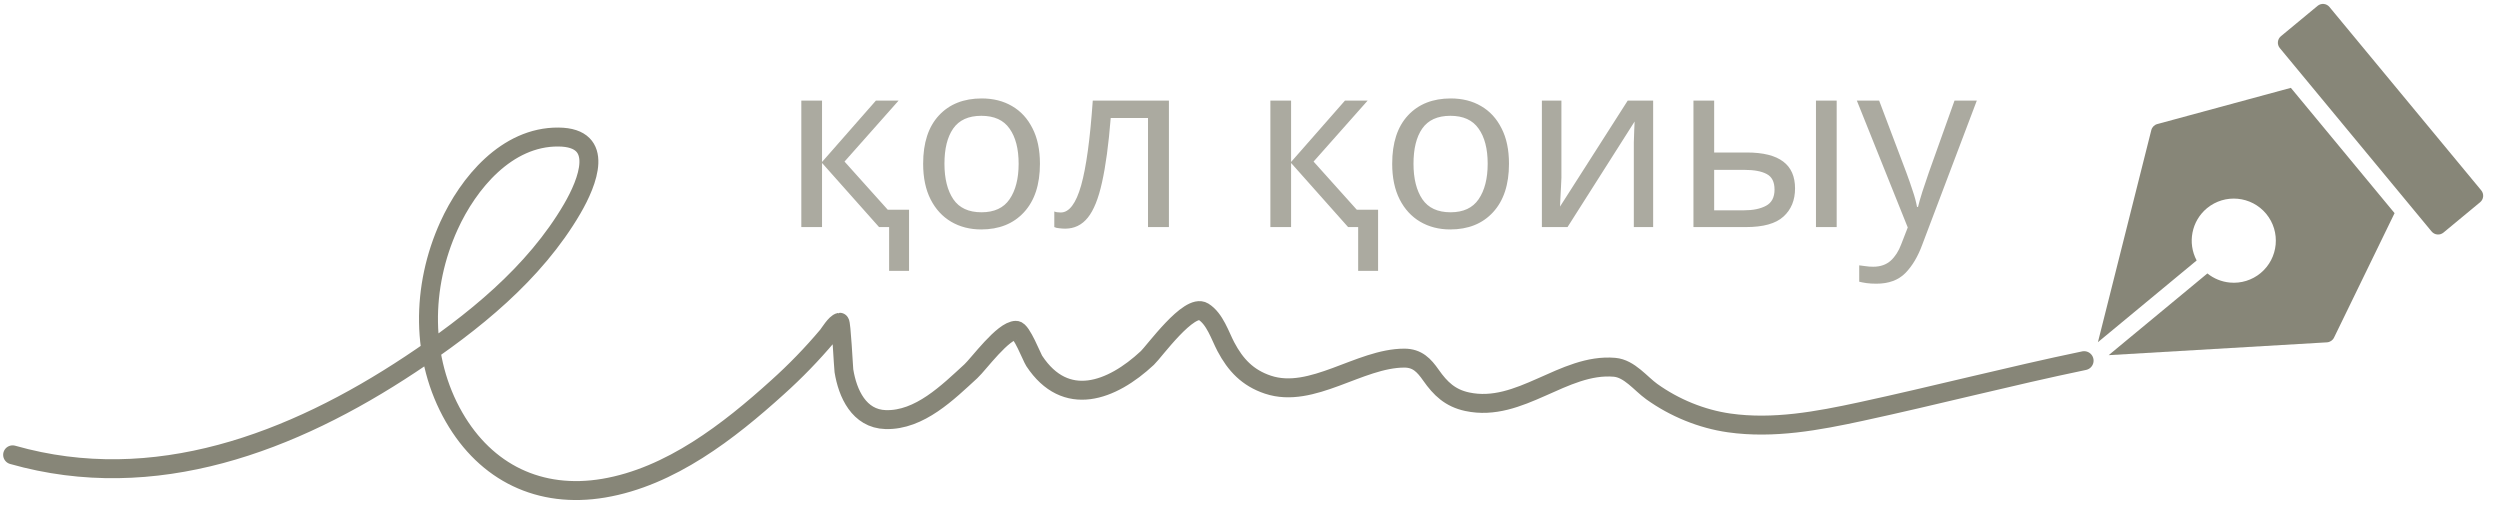
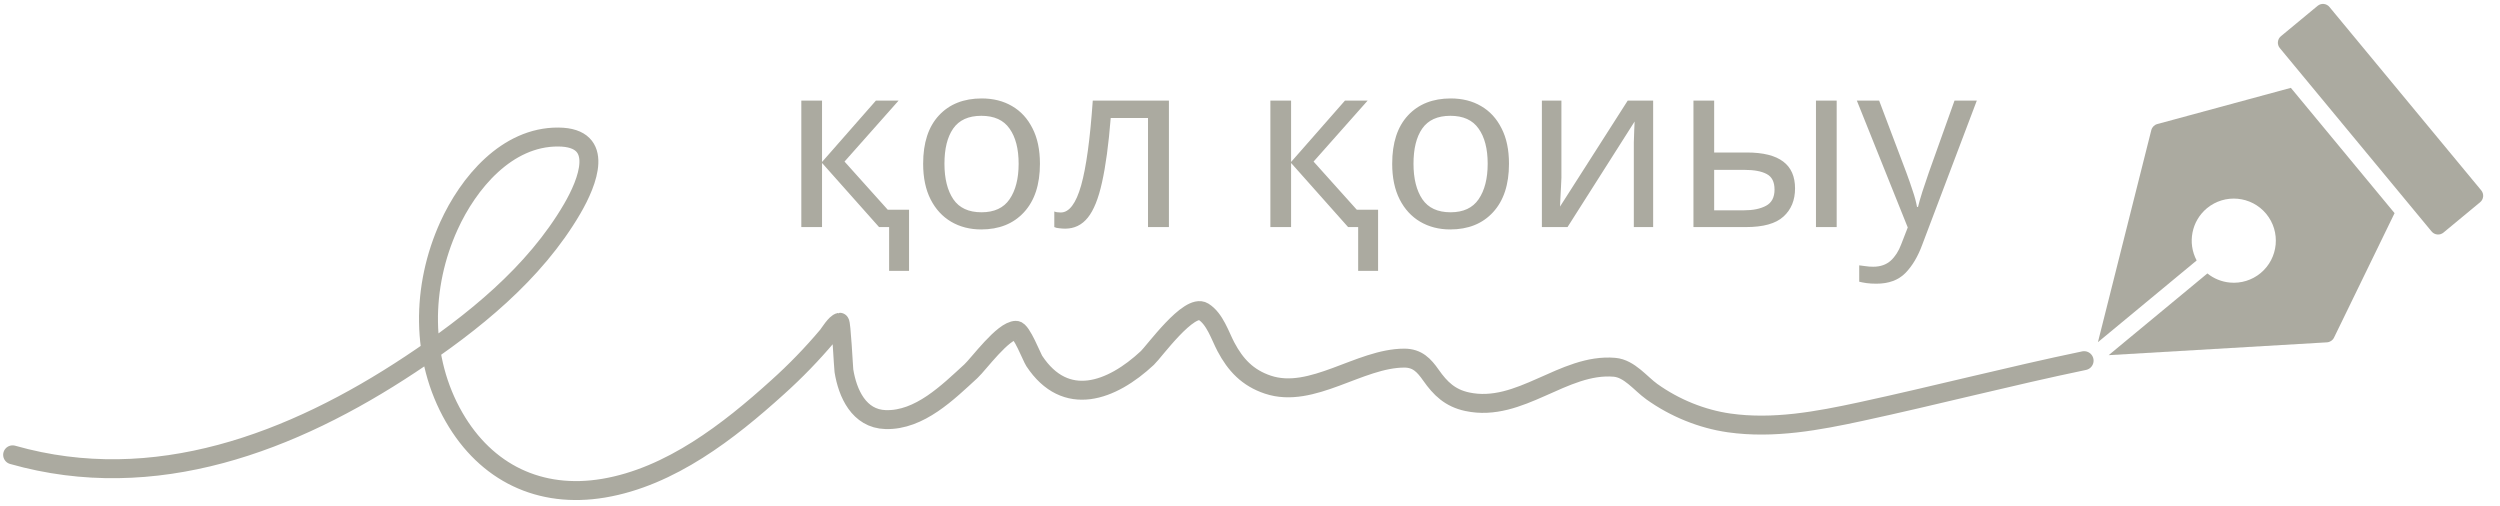
<svg xmlns="http://www.w3.org/2000/svg" width="198" height="40" fill="none" version="1.1" id="svg8">
  <defs id="defs12" />
  <path d="m 76.035,-27.626 h 1.482 c -0.045,-1.63 -1.487,-2.814 -3.555,-2.814 -2.043,0 -3.61,1.168 -3.61,2.923 0,1.417 1.015,2.248 2.65,2.69 l 1.204,0.328 c 1.089,0.289 1.929,0.646 1.929,1.551 0,0.995 -0.95,1.65 -2.257,1.65 -1.184,0 -2.168,-0.526 -2.257,-1.635 h -1.542 c 0.1,1.845 1.527,2.983 3.809,2.983 2.391,0 3.768,-1.258 3.768,-2.983 0,-1.834 -1.635,-2.545 -2.928,-2.863 l -0.994,-0.259 c -0.796,-0.204 -1.855,-0.577 -1.85,-1.551 0,-0.865 0.79,-1.506 2.043,-1.506 1.169,0 1.999,0.546 2.108,1.486 z m 3.338,7.507 h 1.486 v -7.636 h -1.486 z m 0.75,-8.814 c 0.512,0 0.94,-0.398 0.94,-0.885 0,-0.488 -0.428,-0.89 -0.94,-0.89 -0.517,0 -0.94,0.402 -0.94,0.89 0,0.487 0.423,0.885 0.94,0.885 z m 5.938,11.822 c 1.944,0 3.445,-0.89 3.445,-2.839 v -7.805 h -1.457 v 1.238 h -0.11 c -0.263,-0.473 -0.79,-1.338 -2.212,-1.338 -1.844,0 -3.201,1.457 -3.201,3.888 0,2.436 1.387,3.734 3.192,3.734 1.402,0 1.944,-0.79 2.212,-1.278 h 0.094 v 1.502 c 0,1.178 -0.82,1.7 -1.949,1.7 -1.237,0 -1.72,-0.622 -1.983,-1.044 l -1.278,0.527 c 0.403,0.92 1.422,1.715 3.247,1.715 z m -0.015,-4.355 c -1.328,0 -2.019,-1.02 -2.019,-2.52 0,-1.467 0.676,-2.606 2.019,-2.606 1.297,0 1.993,1.06 1.993,2.605 0,1.576 -0.71,2.52 -1.993,2.52 z m 6.94,-3.187 c 0,-1.218 0.746,-1.914 1.78,-1.914 1.01,0 1.62,0.661 1.62,1.77 v 4.678 h 1.487 v -4.857 c 0,-1.89 -1.039,-2.879 -2.6,-2.879 -1.148,0 -1.9,0.532 -2.252,1.343 h -0.095 v -1.243 h -1.427 v 7.636 h 1.487 z m 10.705,4.534 h 1.536 v -4.44 h 5.076 v 4.44 h 1.542 v -10.182 h -1.542 v 4.425 h -5.076 v -4.425 h -1.536 z m 13.563,0.154 c 1.665,0 2.843,-0.82 3.181,-2.063 l -1.407,-0.253 c -0.268,0.72 -0.914,1.088 -1.759,1.088 -1.273,0 -2.128,-0.825 -2.168,-2.297 h 5.429 v -0.527 c 0,-2.759 -1.651,-3.838 -3.381,-3.838 -2.128,0 -3.53,1.621 -3.53,3.968 0,2.371 1.382,3.922 3.635,3.922 z m -2.148,-4.638 c 0.06,-1.084 0.845,-2.024 2.053,-2.024 1.154,0 1.909,0.855 1.914,2.024 z m 7.073,4.484 h 1.487 v -4.662 c 0,-1 0.77,-1.72 1.824,-1.72 0.309,0 0.657,0.054 0.776,0.09 v -1.425 a 6.048,6.048 0 0 0 -0.632,-0.035 c -0.894,0 -1.66,0.508 -1.938,1.328 h -0.08 v -1.212 h -1.437 z m 8.391,0.154 c 1.666,0 2.844,-0.82 3.182,-2.063 l -1.407,-0.253 c -0.269,0.72 -0.915,1.088 -1.76,1.088 -1.273,0 -2.128,-0.825 -2.168,-2.297 h 5.429 v -0.527 c 0,-2.759 -1.65,-3.838 -3.38,-3.838 -2.128,0 -3.53,1.621 -3.53,3.968 0,2.371 1.382,3.922 3.634,3.922 z m -2.148,-4.638 c 0.06,-1.084 0.845,-2.024 2.054,-2.024 1.153,0 1.909,0.855 1.914,2.024 z" fill="#11111b" id="path2" />
-   <path d="M1 36.023c11.246 3.197 22.182-.99 31.508-7.172 4.932-3.269 9.826-7.182 12.825-12.34 1.195-2.057 2.656-5.627-1.106-5.658-4.093-.035-7.14 3.661-8.668 7.021-2.19 4.82-2.268 10.526.407 15.17 2.531 4.396 6.779 6.474 11.845 5.62 5.293-.893 9.92-4.508 13.766-7.986a40.714 40.714 0 003.965-4.092c.142-.17.642-1.006.966-1.064.12-.022.298 3.643.33 3.842.288 1.79 1.191 3.807 3.305 3.868 2.69.078 4.94-2.173 6.75-3.83.61-.56 2.55-3.242 3.583-3.242.425 0 1.249 2.144 1.437 2.428 2.484 3.764 6.132 2.401 8.96-.238.52-.485 3.305-4.366 4.436-3.667.911.564 1.313 1.893 1.78 2.779.76 1.44 1.722 2.467 3.33 3.004 3.493 1.165 7.261-2.103 10.803-2.103 1.033 0 1.561.569 2.11 1.352.749 1.067 1.521 1.813 2.873 2.102 4.188.898 7.617-3.077 11.667-2.728 1.181.102 2.063 1.293 2.949 1.927 1.788 1.28 3.938 2.168 6.127 2.479 3.509.498 7.027-.162 10.447-.901 5.905-1.277 11.752-2.798 17.667-4.03" stroke="#11111B" stroke-width="1.5" stroke-linecap="round" stroke-linejoin="round" id="path4" style="stroke:#878678;stroke-opacity:1" />
-   <path d="M196.515 15.078L184.492.552a.665.665 0 00-.938-.089l-2.905 2.405a.666.666 0 00-.089.938l12.023 14.526a.665.665 0 00.939.089l2.905-2.405a.666.666 0 00.088-.938zM181.436 6.957l-10.581 2.869a.665.665 0 00-.472.481l-4.228 16.795 7.82-6.473a3.34 3.34 0 01.815-4.137 3.337 3.337 0 014.693.443 3.338 3.338 0 01-.442 4.693 3.324 3.324 0 01-2.438.75 3.33 3.33 0 01-1.778-.721l-7.82 6.472 17.289-1.015a.666.666 0 00.56-.374l4.796-9.859-8.214-9.924z" fill="#11111B" id="path6" style="fill:#878678;fill-opacity:1" />
+   <path d="M1 36.023c11.246 3.197 22.182-.99 31.508-7.172 4.932-3.269 9.826-7.182 12.825-12.34 1.195-2.057 2.656-5.627-1.106-5.658-4.093-.035-7.14 3.661-8.668 7.021-2.19 4.82-2.268 10.526.407 15.17 2.531 4.396 6.779 6.474 11.845 5.62 5.293-.893 9.92-4.508 13.766-7.986a40.714 40.714 0 003.965-4.092c.142-.17.642-1.006.966-1.064.12-.022.298 3.643.33 3.842.288 1.79 1.191 3.807 3.305 3.868 2.69.078 4.94-2.173 6.75-3.83.61-.56 2.55-3.242 3.583-3.242.425 0 1.249 2.144 1.437 2.428 2.484 3.764 6.132 2.401 8.96-.238.52-.485 3.305-4.366 4.436-3.667.911.564 1.313 1.893 1.78 2.779.76 1.44 1.722 2.467 3.33 3.004 3.493 1.165 7.261-2.103 10.803-2.103 1.033 0 1.561.569 2.11 1.352.749 1.067 1.521 1.813 2.873 2.102 4.188.898 7.617-3.077 11.667-2.728 1.181.102 2.063 1.293 2.949 1.927 1.788 1.28 3.938 2.168 6.127 2.479 3.509.498 7.027-.162 10.447-.901 5.905-1.277 11.752-2.798 17.667-4.03" stroke="#11111B" stroke-width="1.5" stroke-linecap="round" stroke-linejoin="round" id="path4" style="stroke:#878678;stroke-opacity:1;opacity:0.7" />
+   <path d="M196.515 15.078L184.492.552a.665.665 0 00-.938-.089l-2.905 2.405a.666.666 0 00-.089.938l12.023 14.526a.665.665 0 00.939.089l2.905-2.405a.666.666 0 00.088-.938zM181.436 6.957l-10.581 2.869a.665.665 0 00-.472.481l-4.228 16.795 7.82-6.473a3.34 3.34 0 01.815-4.137 3.337 3.337 0 014.693.443 3.338 3.338 0 01-.442 4.693 3.324 3.324 0 01-2.438.75 3.33 3.33 0 01-1.778-.721l-7.82 6.472 17.289-1.015a.666.666 0 00.56-.374l4.796-9.859-8.214-9.924z" fill="#11111B" id="path6" style="fill:#878678;fill-opacity:1;opacity:0.7" />
  <text xml:space="preserve" style="font-style:normal;font-variant:normal;font-weight:500;font-stretch:normal;font-size:18.667px;line-height:0.6;font-family:Ubuntu;-inkscape-font-specification:'Ubuntu Medium';writing-mode:tb-rl;opacity:0.7;fill:#878678;fill-opacity:1;stroke:none;stroke-width:1.002" x="-10.743" y="61.871" id="text499" transform="rotate(-90)">
    <tspan id="tspan497" x="-10.743" y="61.871" style="font-style:normal;font-variant:normal;font-weight:500;font-stretch:normal;font-size:18.667px;font-family:Ubuntu;-inkscape-font-specification:'Ubuntu Medium'">қол қоиыу</tspan>
  </text>
</svg>
